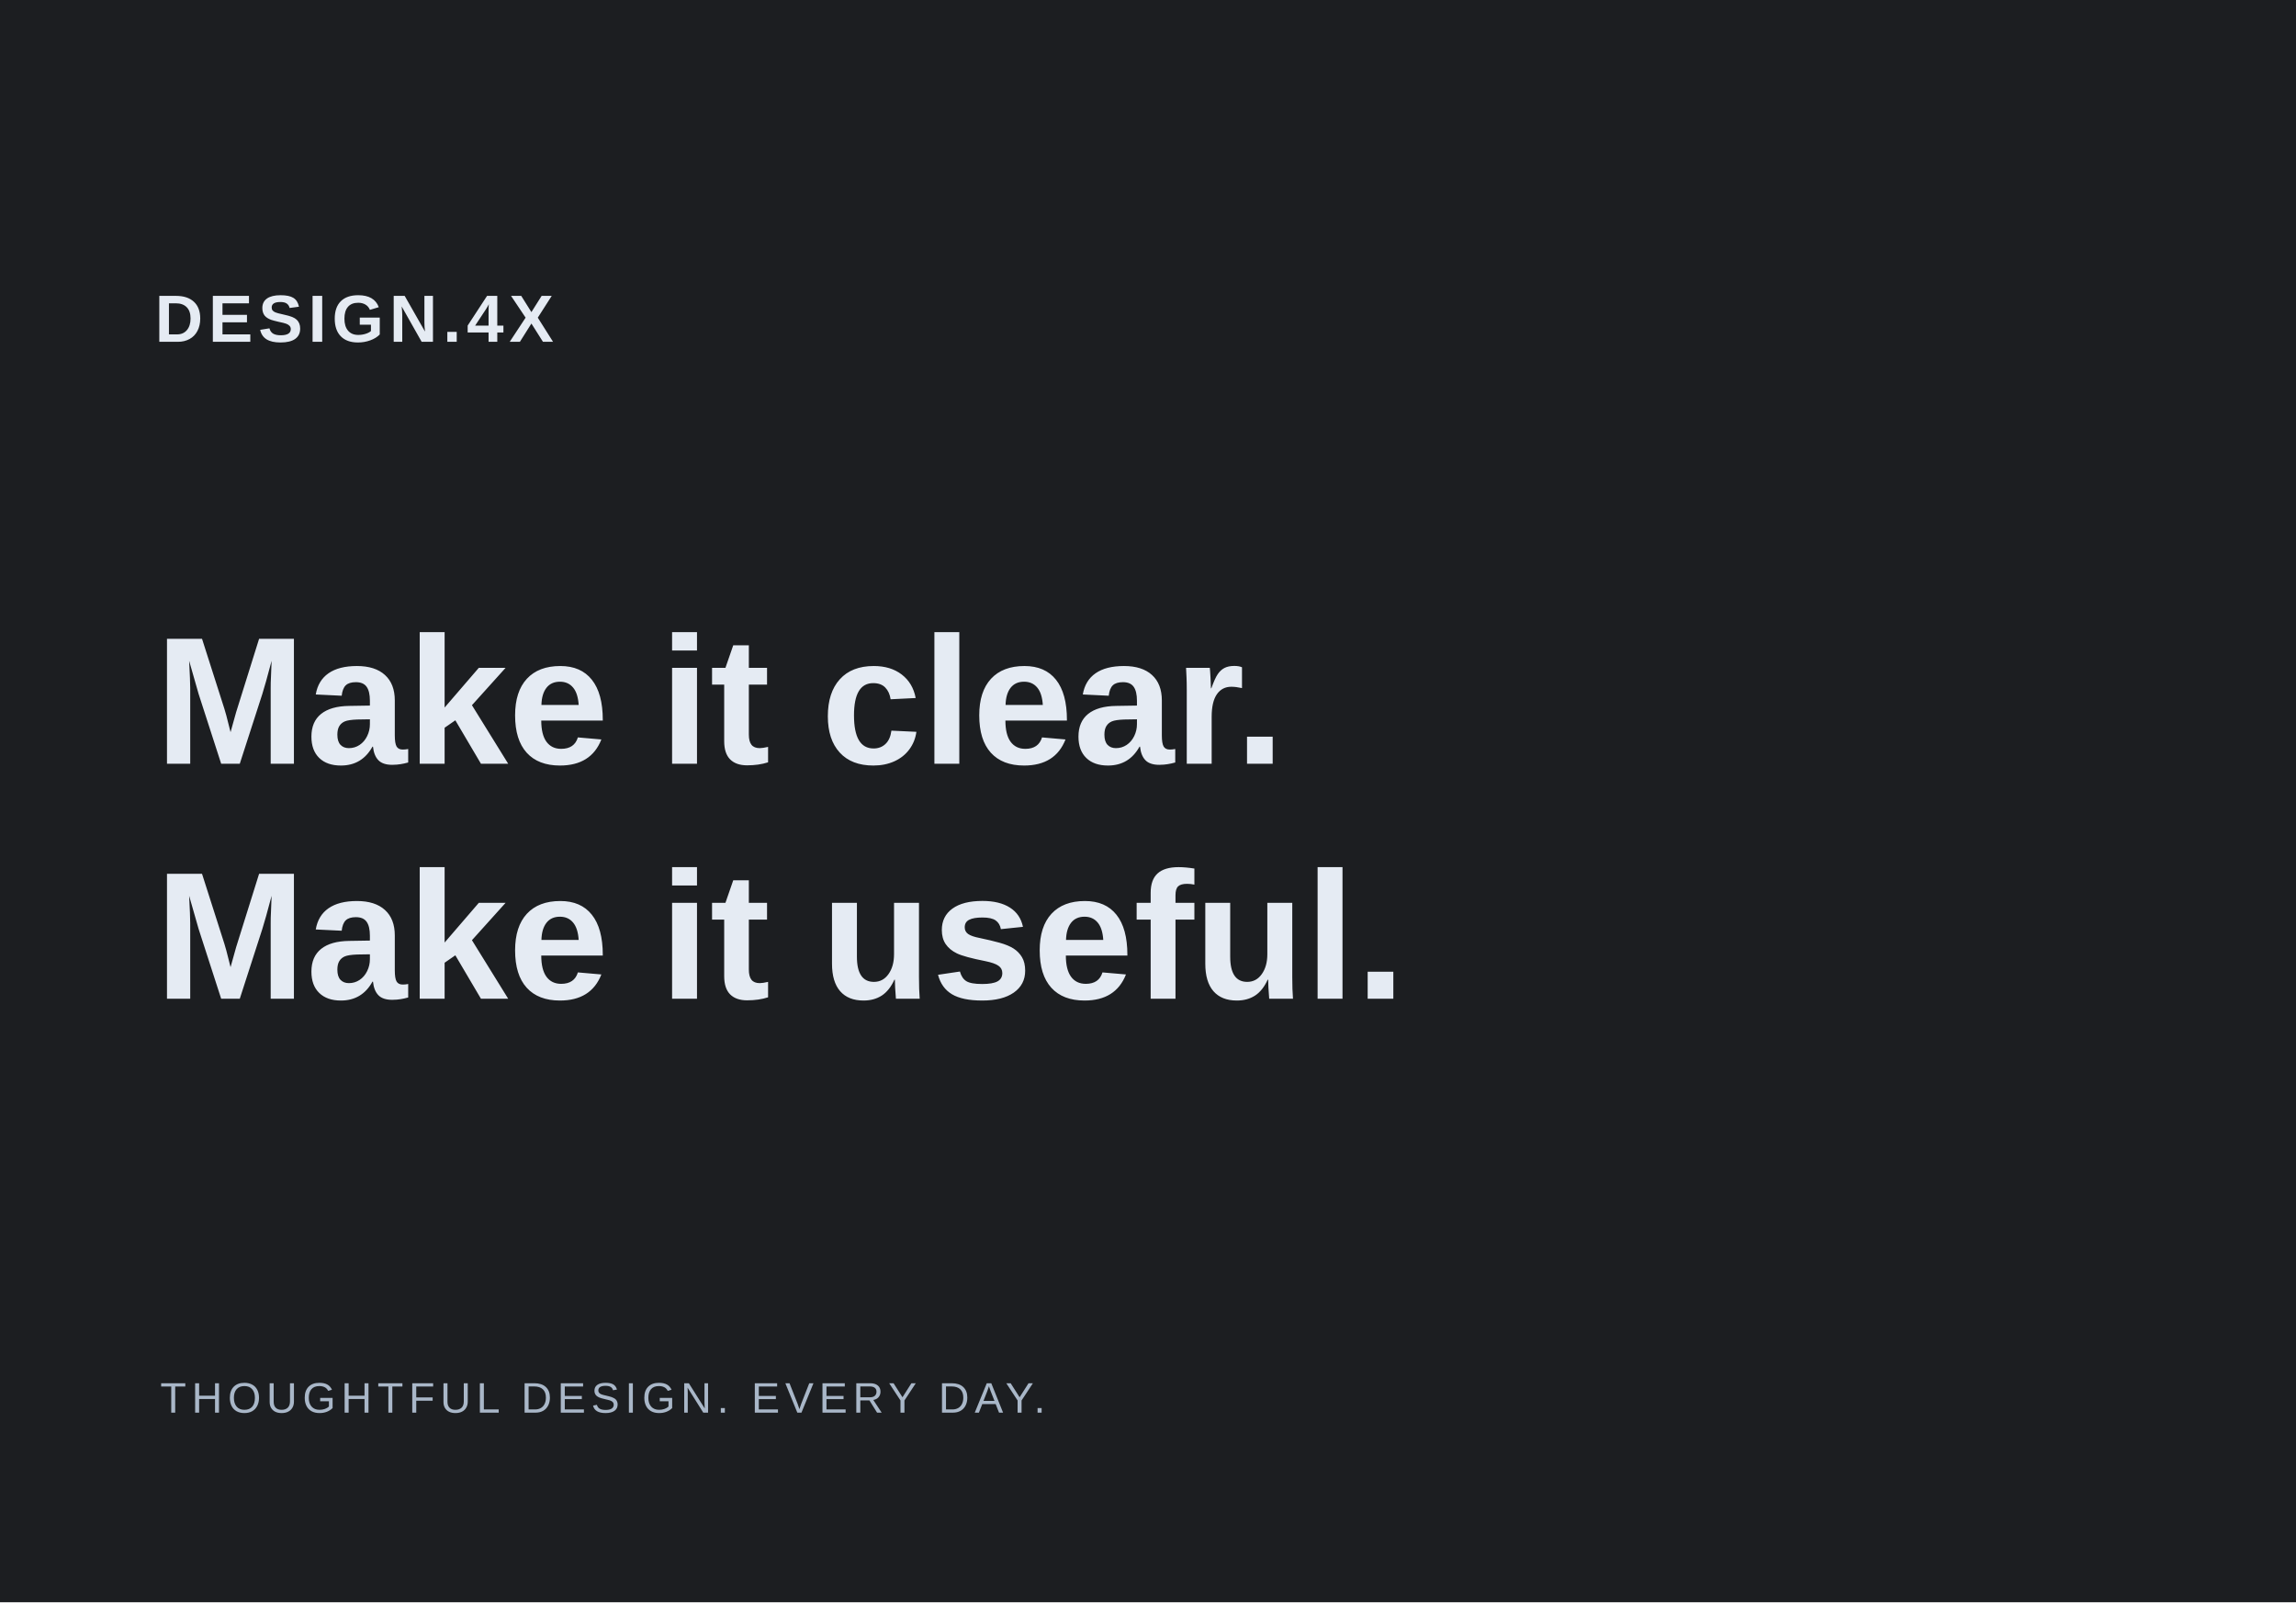
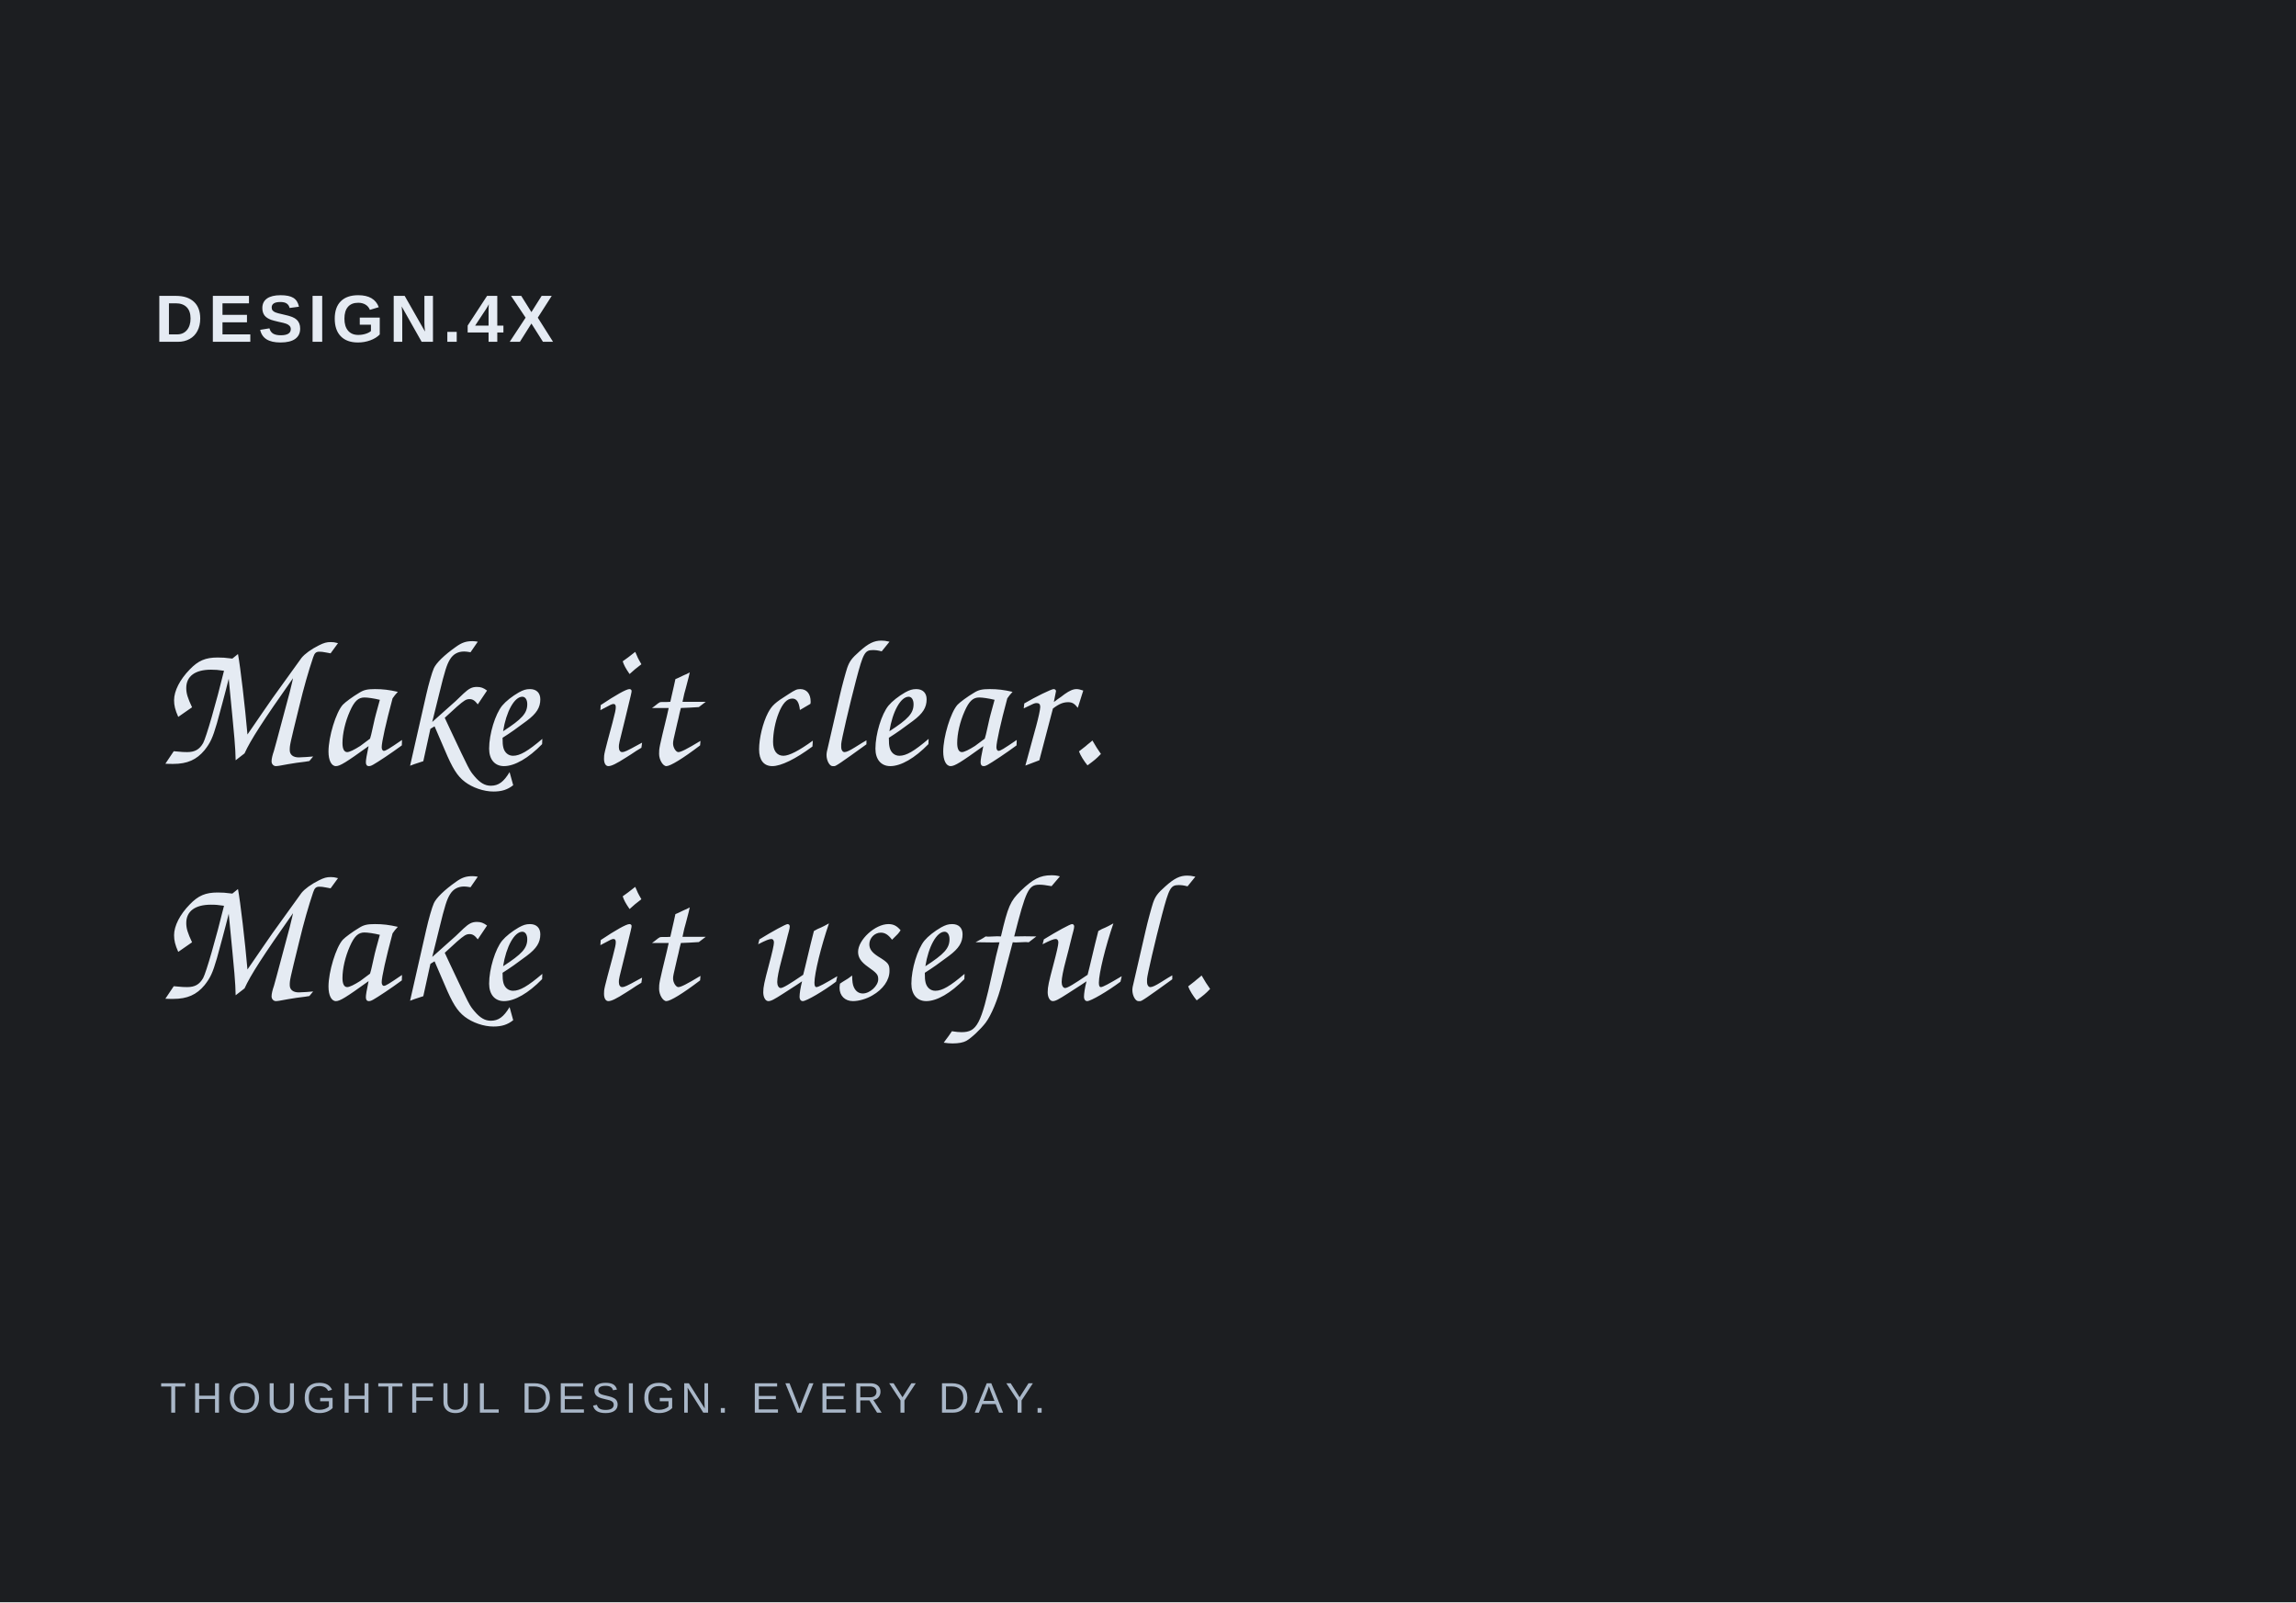
<svg xmlns="http://www.w3.org/2000/svg" width="860" height="600" viewBox="0 0 860 600">
  <rect width="860" height="600" fill="#1c1e21" />
  <g fill="#e5ebf3" font-family="Arial, sans-serif">
    <text x="58" y="128" font-size="25" font-weight="700" letter-spacing="2">DESIGN.4X</text>
-     <text x="58" y="286" font-size="68" font-weight="600">Make it clear.</text>
-     <text x="58" y="374" font-size="68" font-weight="600">Make it useful.</text>
+     <text x="58" y="286" font-family="Snell Roundhand, Apple Chancery, Brush Script MT, cursive" font-size="68" font-weight="400" letter-spacing="2">Make it clear.</text>
+     <text x="58" y="374" font-family="Snell Roundhand, Apple Chancery, Brush Script MT, cursive" font-size="68" font-weight="400" letter-spacing="2">Make it useful.</text>
    <text x="60" y="529" font-size="16" letter-spacing="2" fill="#a9b7c8">THOUGHTFUL DESIGN. EVERY DAY.</text>
  </g>
</svg>
